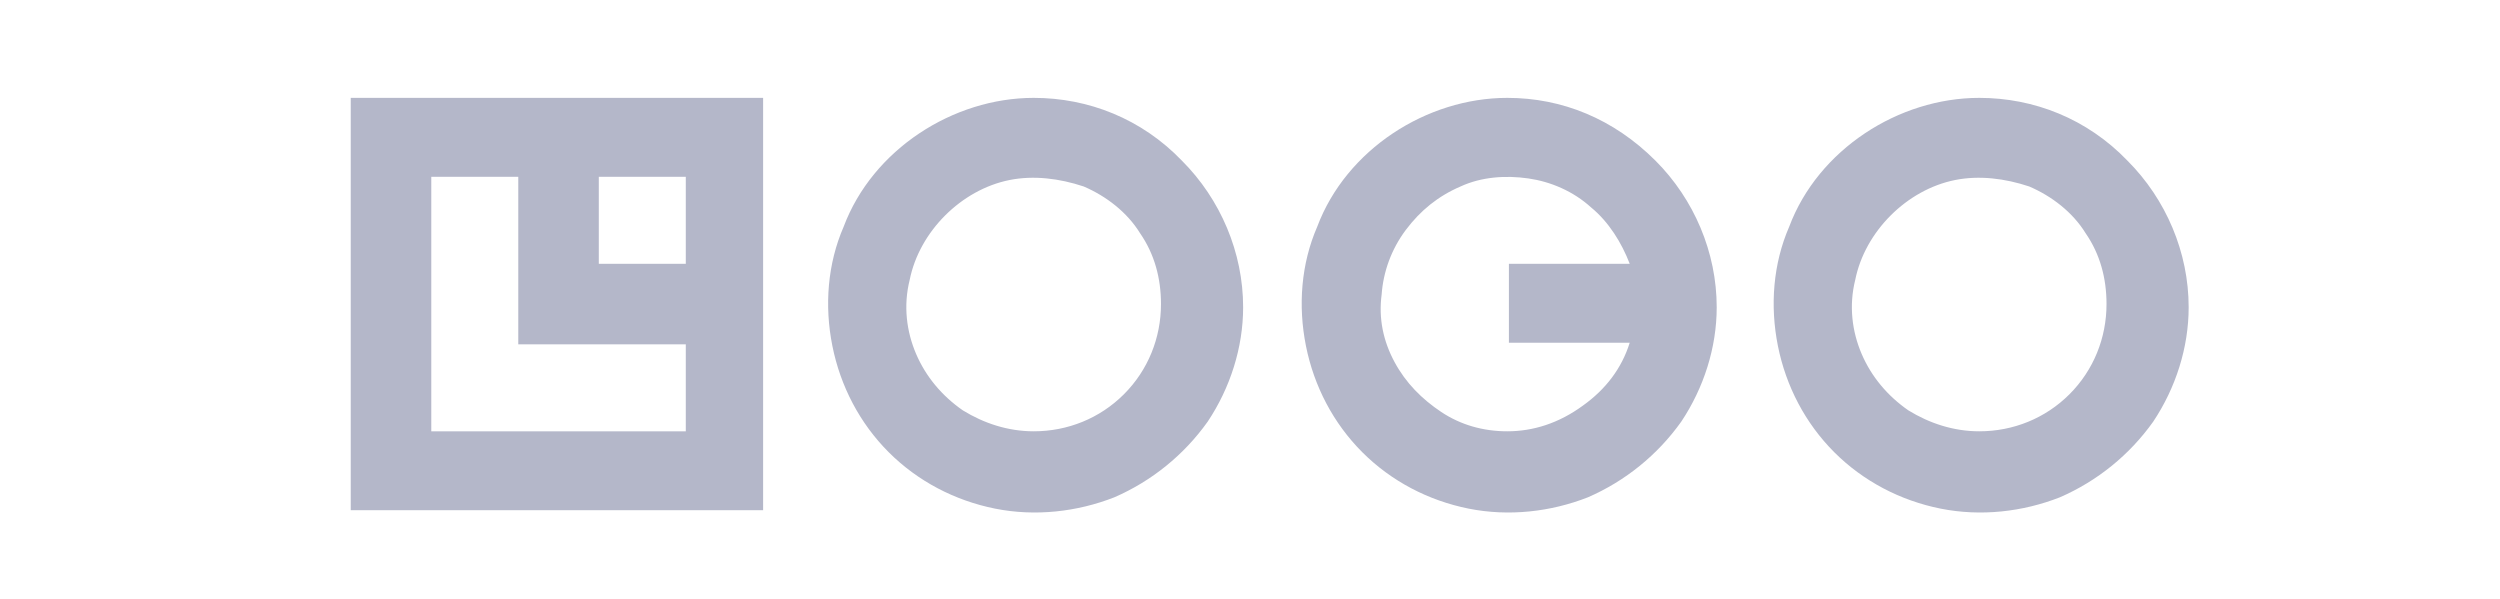
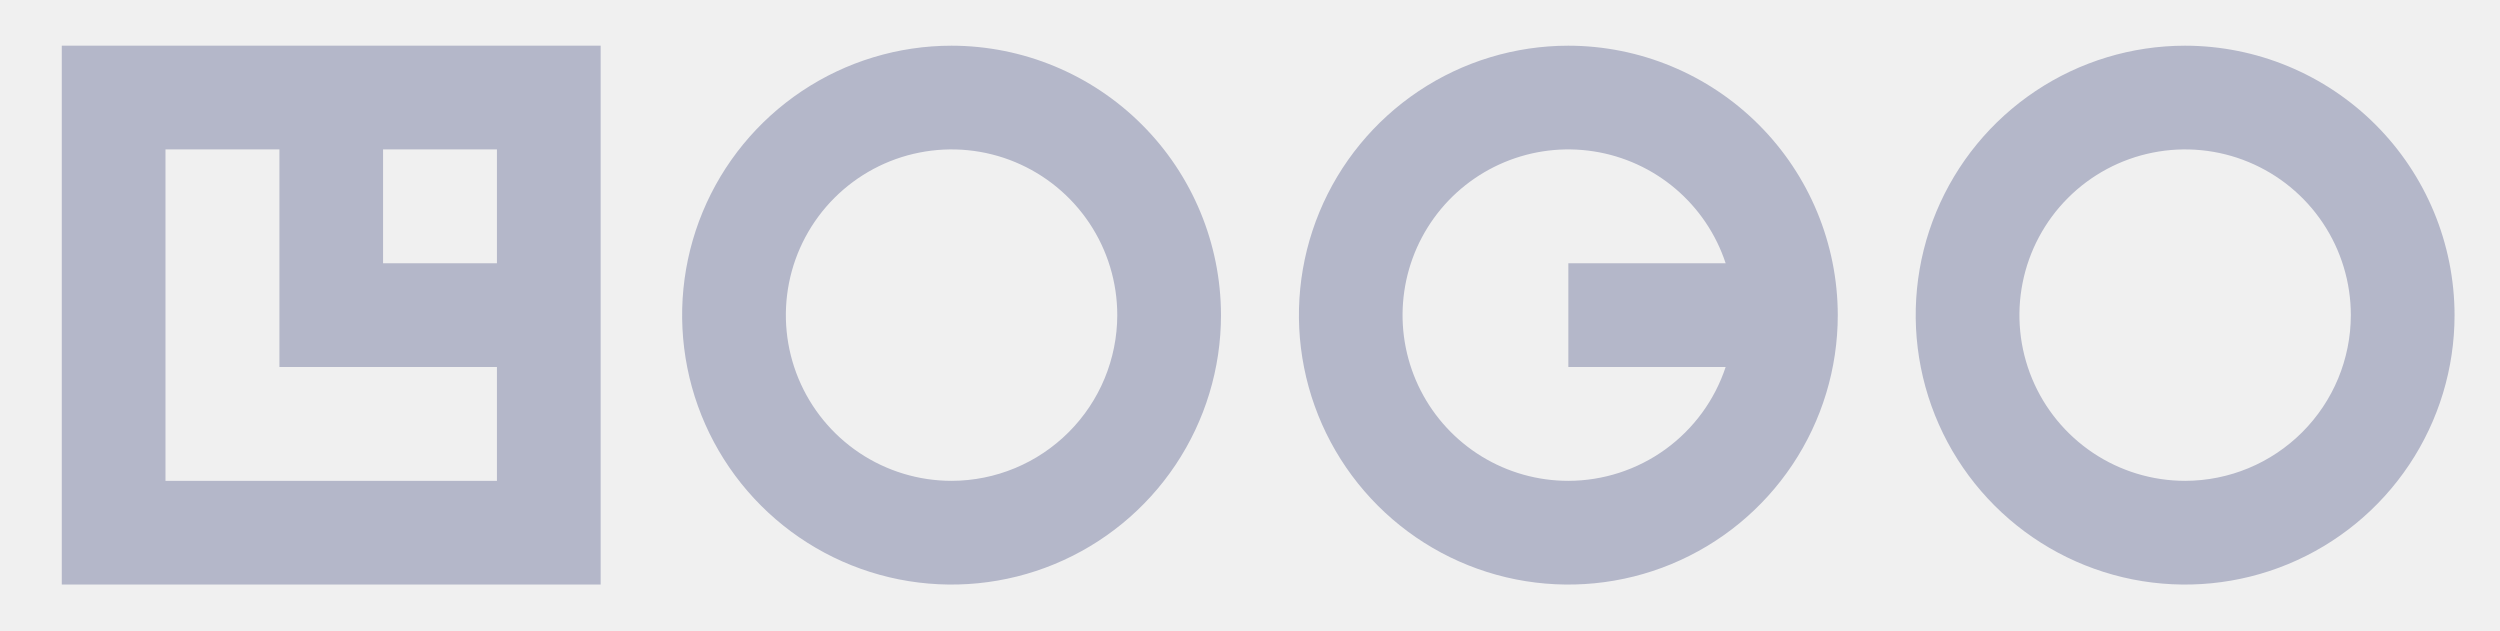
- <svg xmlns="http://www.w3.org/2000/svg" width="142" height="34" viewBox="0 0 142 34" fill="none">
-   <rect width="142" height="34" fill="#E5E5E5" />
-   <g id="MainPage - Dark">
-     <rect width="768" height="3871" transform="translate(841 -787)" fill="#0B0F19" />
-     <g id="Subscribe">
-       <g id="Container">
- </g>
-     </g>
-   </g>
-   <g id="MainPage - Light">
-     <rect width="768" height="3871" transform="translate(-39 -787)" fill="white" />
-     <rect width="768" height="3871" transform="translate(-39 -787)" fill="white" />
-     <g id="Subscribe_2">
-       <rect x="-8" y="2799" width="705.6" height="223.1" rx="8" fill="#F3F6FF" />
-       <g id="Form">
-         <g id="Container_2">
- </g>
-       </g>
-     </g>
-     <g id="Brands">
-       <g id="Group - 1 / 6">
-         <rect x="-7.5" y="-31.5" width="157.5" height="97.54" rx="7.5" fill="white" />
-         <rect x="-7.5" y="-31.5" width="157.5" height="97.54" rx="7.5" stroke="#E2E5F1" />
-         <g id="01-brands.svg" clip-path="url(#clip0_20005128_14575)">
-           <g id="01-brands.svg fill" clip-path="url(#clip1_20005128_14575)">
-             <g id="01-brands.svg_2">
-               <path id="Vector" d="M19.922 28.981H43.345V5.559H19.922V28.981ZM38.953 14.983H34.012V10.042H38.953V14.983ZM24.497 10.042H29.438V19.558H38.953V24.498H24.497V10.042ZM58.715 5.559C56.428 5.559 54.141 6.291 52.219 7.572C50.298 8.853 48.743 10.683 47.919 12.878C47.004 14.983 46.821 17.362 47.279 19.649C47.736 21.936 48.834 24.041 50.481 25.688C52.128 27.334 54.232 28.432 56.52 28.89C58.807 29.347 61.186 29.073 63.29 28.249C65.417 27.326 67.252 25.839 68.597 23.949C69.878 22.028 70.61 19.741 70.61 17.453C70.61 14.342 69.329 11.323 67.133 9.127C64.846 6.748 61.826 5.559 58.715 5.559ZM58.715 24.498C57.252 24.498 55.879 24.041 54.69 23.309C53.5 22.485 52.585 21.387 52.036 20.106C51.487 18.826 51.304 17.362 51.67 15.898C51.945 14.525 52.677 13.244 53.683 12.238C54.69 11.232 55.971 10.5 57.343 10.225C58.715 9.951 60.179 10.134 61.552 10.591C62.833 11.14 64.022 12.055 64.754 13.244C65.578 14.434 65.944 15.806 65.944 17.27C65.944 19.192 65.212 21.021 63.839 22.394C62.467 23.766 60.637 24.498 58.715 24.498ZM112.422 5.559C110.135 5.559 107.847 6.291 105.926 7.572C104.005 8.853 102.449 10.683 101.626 12.878C100.711 14.983 100.528 17.362 100.985 19.649C101.443 21.936 102.541 24.041 104.188 25.688C105.835 27.334 107.939 28.432 110.226 28.89C112.514 29.347 114.893 29.073 116.997 28.249C119.124 27.326 120.959 25.839 122.303 23.949C123.584 22.028 124.316 19.741 124.316 17.453C124.316 14.342 123.035 11.323 120.84 9.127C118.552 6.748 115.533 5.559 112.422 5.559ZM112.422 24.498C110.958 24.498 109.586 24.041 108.396 23.309C107.207 22.485 106.292 21.387 105.743 20.106C105.194 18.826 105.011 17.362 105.377 15.898C105.652 14.525 106.384 13.244 107.39 12.238C108.396 11.232 109.677 10.5 111.05 10.225C112.422 9.951 113.886 10.134 115.258 10.591C116.539 11.14 117.729 12.055 118.461 13.244C119.284 14.434 119.65 15.806 119.65 17.27C119.65 19.192 118.918 21.021 117.546 22.394C116.173 23.766 114.344 24.498 112.422 24.498ZM85.615 5.559C83.327 5.559 81.04 6.291 79.118 7.572C77.197 8.853 75.642 10.683 74.818 12.878C73.903 14.983 73.72 17.362 74.178 19.649C74.635 21.936 75.733 24.041 77.38 25.688C79.027 27.334 81.131 28.432 83.419 28.89C85.706 29.347 88.085 29.073 90.189 28.249C92.316 27.326 94.151 25.839 95.496 23.949C96.777 22.028 97.509 19.741 97.509 17.453C97.509 14.342 96.228 11.323 94.032 9.127C91.653 6.748 88.725 5.559 85.615 5.559ZM85.615 24.498C84.242 24.498 82.961 24.132 81.863 23.4C80.765 22.668 79.85 21.753 79.21 20.564C78.57 19.375 78.295 18.094 78.478 16.721C78.57 15.44 79.027 14.159 79.85 13.061C80.674 11.963 81.68 11.14 82.961 10.591C84.151 10.042 85.523 9.951 86.804 10.134C88.085 10.317 89.366 10.866 90.372 11.78C91.379 12.604 92.111 13.793 92.568 14.983H85.706V19.466H92.568C92.111 20.93 91.196 22.119 89.915 23.034C88.542 24.041 87.079 24.498 85.615 24.498Z" fill="#B4B7C9" />
-             </g>
-           </g>
-         </g>
-       </g>
-     </g>
-   </g>
-   <defs>
-     <clipPath id="clip0_20005128_14575">
-       <rect width="140.9" height="32.94" fill="white" transform="translate(0.800049 0.800049)" />
-     </clipPath>
-     <clipPath id="clip1_20005128_14575">
-       <rect width="140.9" height="32.94" fill="white" transform="translate(0.800049 0.800049)" />
-     </clipPath>
-   </defs>
+ <svg xmlns="http://www.w3.org/2000/svg" width="119" height="30" viewBox="0 0 119 30" fill="none">
+   <path d="M2.941 27.825H28.591V2.175H2.941V27.825ZM23.654 12.532H18.234V7.112H23.654V12.532ZM7.877 7.112H13.3V17.468H23.654V22.888H7.877V7.112ZM45.294 2.175C42.758 2.175 40.278 2.927 38.169 4.336C36.06 5.746 34.416 7.749 33.446 10.092C32.475 12.436 32.221 15.014 32.716 17.502C33.211 19.99 34.432 22.275 36.226 24.069C38.019 25.862 40.304 27.084 42.792 27.579C45.28 28.073 47.859 27.82 50.202 26.849C52.546 25.878 54.549 24.234 55.958 22.125C57.367 20.016 58.119 17.537 58.119 15C58.115 11.6 56.763 8.34 54.359 5.936C51.954 3.531 48.695 2.179 45.294 2.175ZM45.294 22.888C43.734 22.888 42.209 22.425 40.912 21.559C39.615 20.692 38.604 19.46 38.007 18.019C37.41 16.577 37.254 14.991 37.558 13.461C37.862 11.931 38.614 10.525 39.717 9.422C40.82 8.319 42.225 7.568 43.755 7.264C45.286 6.959 46.872 7.115 48.313 7.712C49.754 8.31 50.986 9.321 51.853 10.618C52.72 11.915 53.182 13.44 53.182 15C53.179 17.091 52.347 19.096 50.868 20.574C49.39 22.053 47.385 22.885 45.294 22.888ZM104.013 2.175C101.476 2.175 98.997 2.927 96.888 4.336C94.779 5.745 93.135 7.748 92.164 10.091C91.193 12.435 90.939 15.014 91.434 17.501C91.928 19.989 93.15 22.275 94.943 24.068C96.737 25.862 99.022 27.084 101.51 27.579C103.997 28.073 106.576 27.82 108.92 26.849C111.263 25.878 113.266 24.234 114.675 22.125C116.085 20.016 116.837 17.537 116.837 15C116.833 11.6 115.481 8.34 113.077 5.936C110.673 3.532 107.413 2.179 104.013 2.175ZM104.013 22.888C102.453 22.888 100.928 22.426 99.631 21.559C98.334 20.692 97.322 19.461 96.725 18.019C96.128 16.578 95.972 14.992 96.276 13.462C96.58 11.932 97.331 10.526 98.434 9.423C99.537 8.319 100.943 7.568 102.473 7.264C104.003 6.959 105.589 7.115 107.03 7.712C108.472 8.309 109.704 9.32 110.571 10.618C111.437 11.915 111.9 13.44 111.9 15C111.897 17.091 111.065 19.095 109.586 20.574C108.108 22.052 106.104 22.885 104.013 22.888ZM74.653 2.175C72.117 2.175 69.637 2.927 67.528 4.336C65.419 5.746 63.775 7.749 62.805 10.092C61.834 12.436 61.58 15.014 62.075 17.502C62.57 19.99 63.791 22.275 65.585 24.069C67.378 25.862 69.663 27.084 72.151 27.579C74.639 28.073 77.218 27.82 79.561 26.849C81.905 25.878 83.908 24.234 85.317 22.125C86.726 20.016 87.478 17.537 87.478 15C87.474 11.6 86.122 8.34 83.718 5.936C81.313 3.531 78.054 2.179 74.653 2.175ZM74.653 22.888C73.2 22.889 71.774 22.488 70.534 21.73C69.294 20.971 68.288 19.885 67.626 18.591C66.965 17.297 66.673 15.845 66.785 14.396C66.896 12.946 67.406 11.556 68.257 10.378C69.109 9.2 70.27 8.281 71.611 7.721C72.952 7.161 74.422 6.982 75.859 7.205C77.295 7.428 78.642 8.043 79.751 8.983C80.859 9.923 81.687 11.152 82.141 12.532H74.653V17.468H82.141C81.621 19.043 80.617 20.415 79.273 21.388C77.929 22.36 76.313 22.885 74.653 22.888Z" fill="#B4B7C9" />
</svg>
